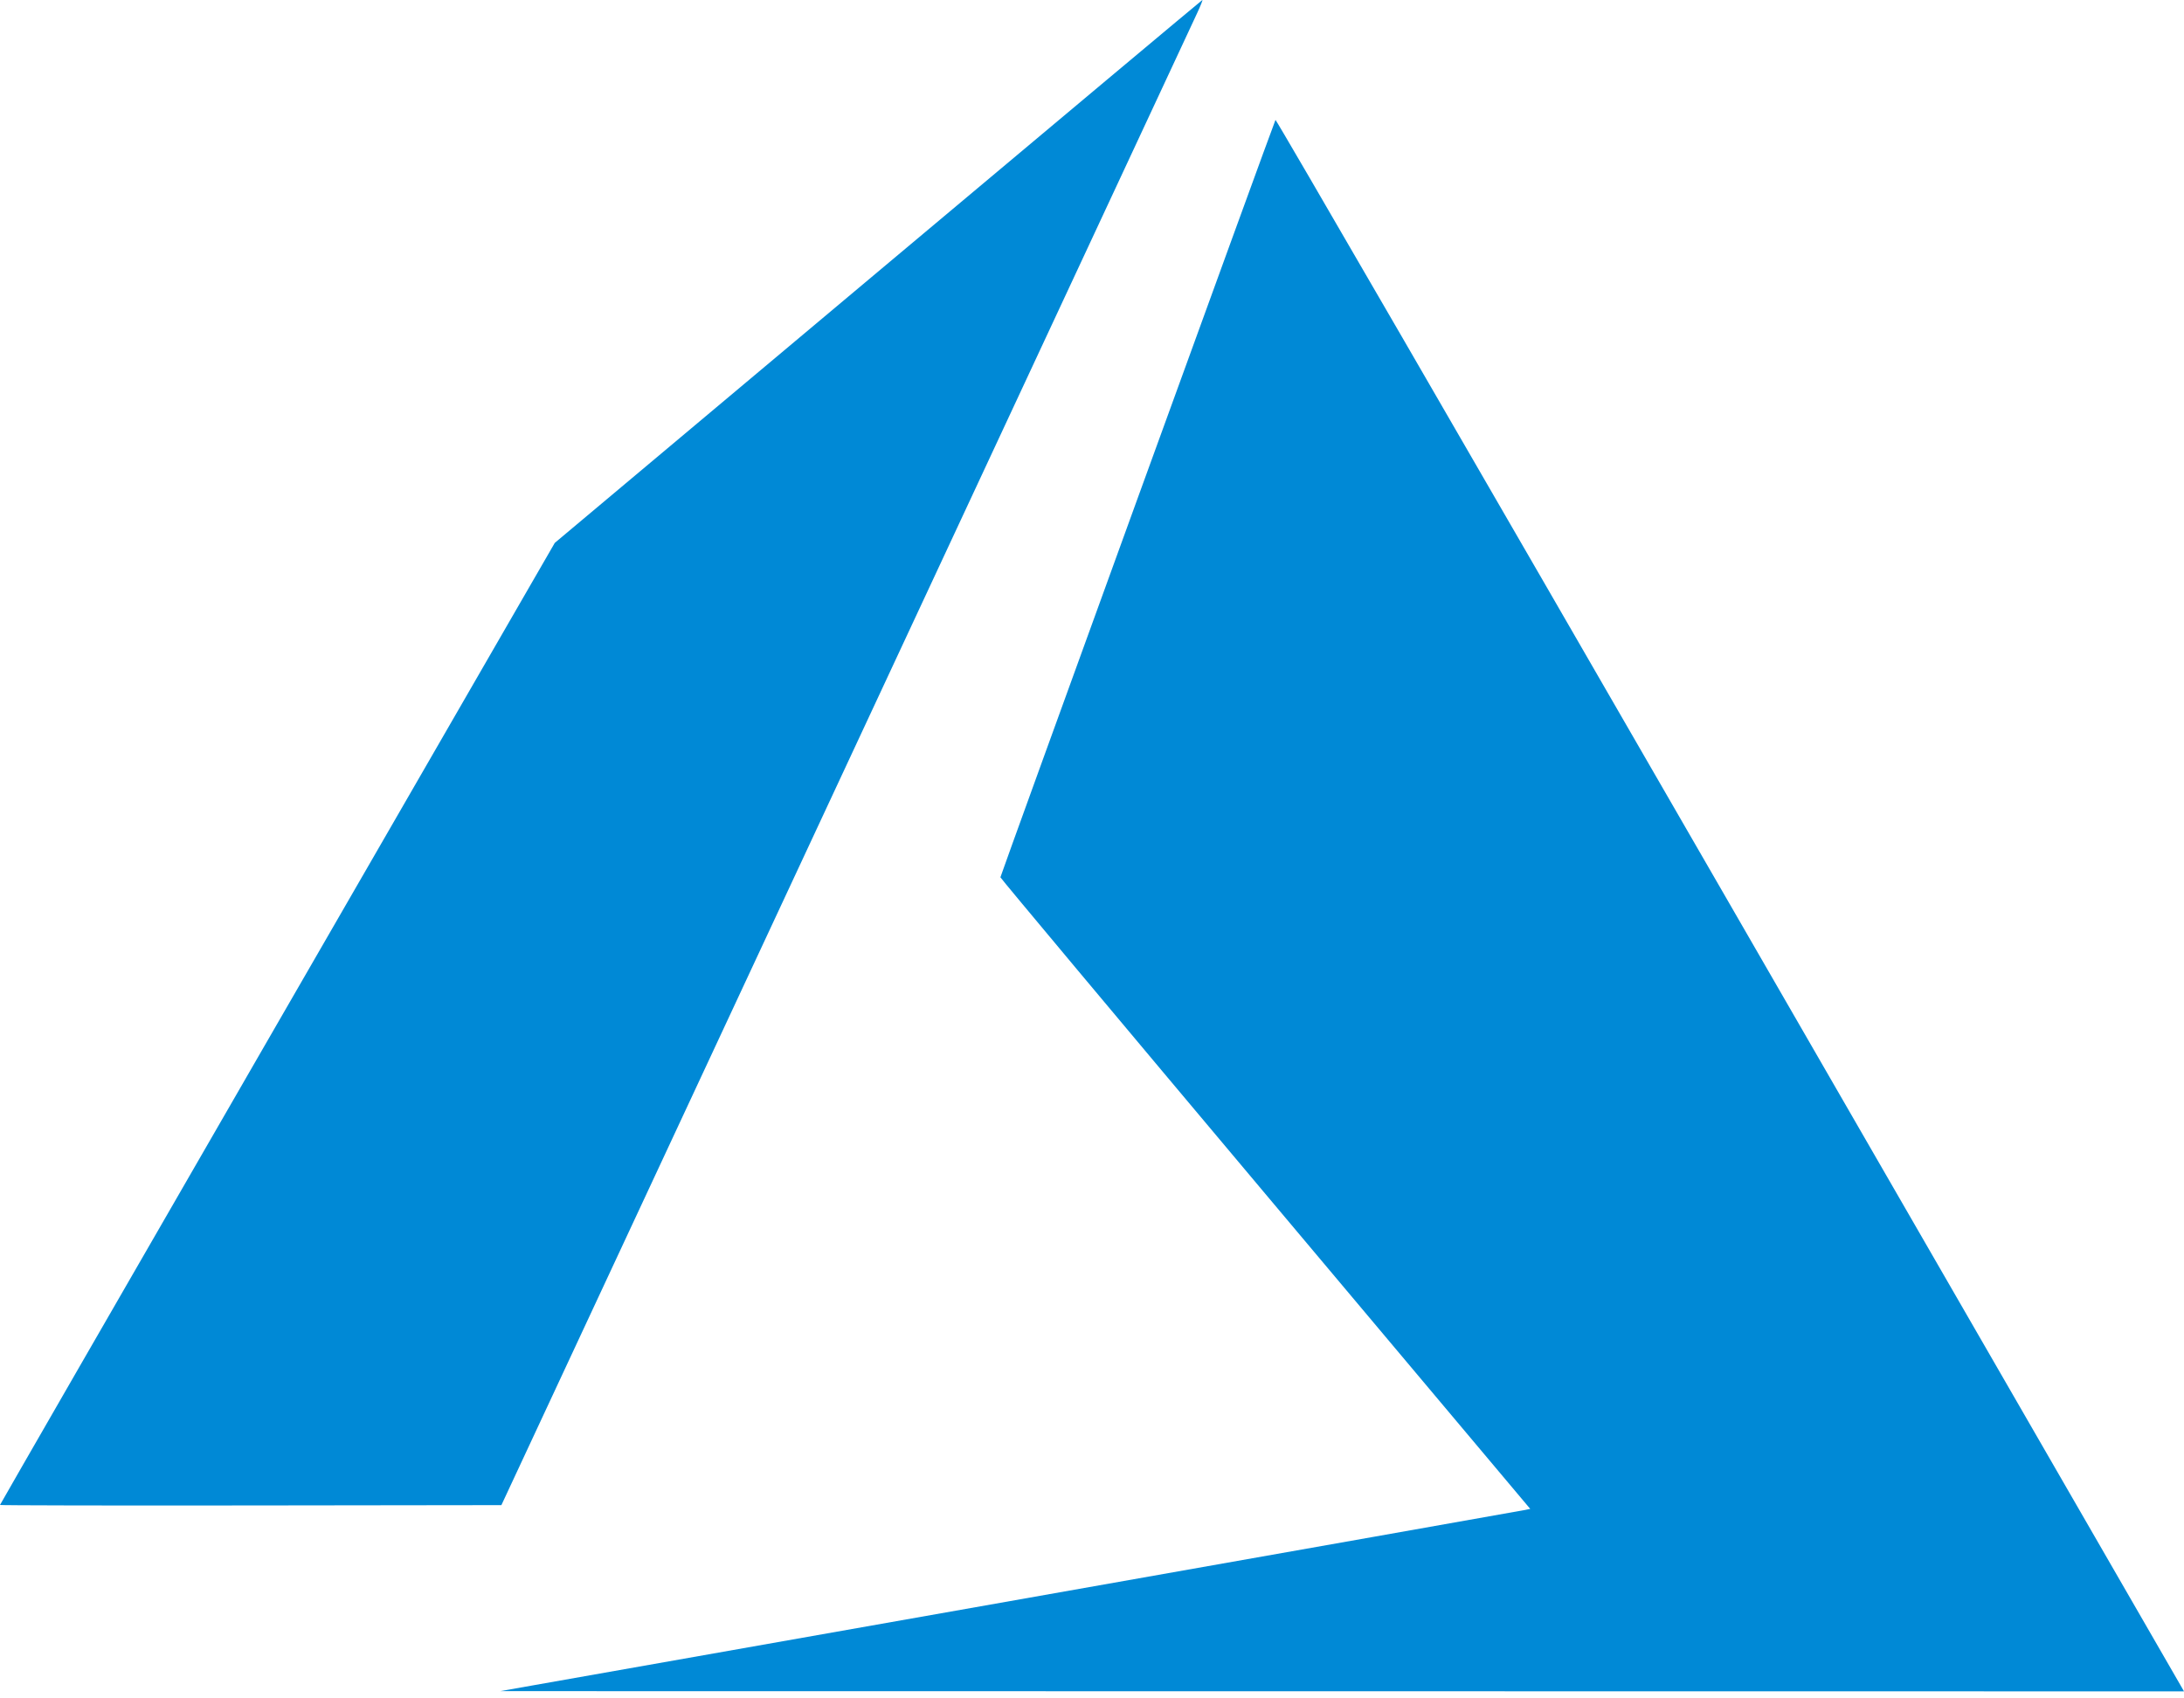
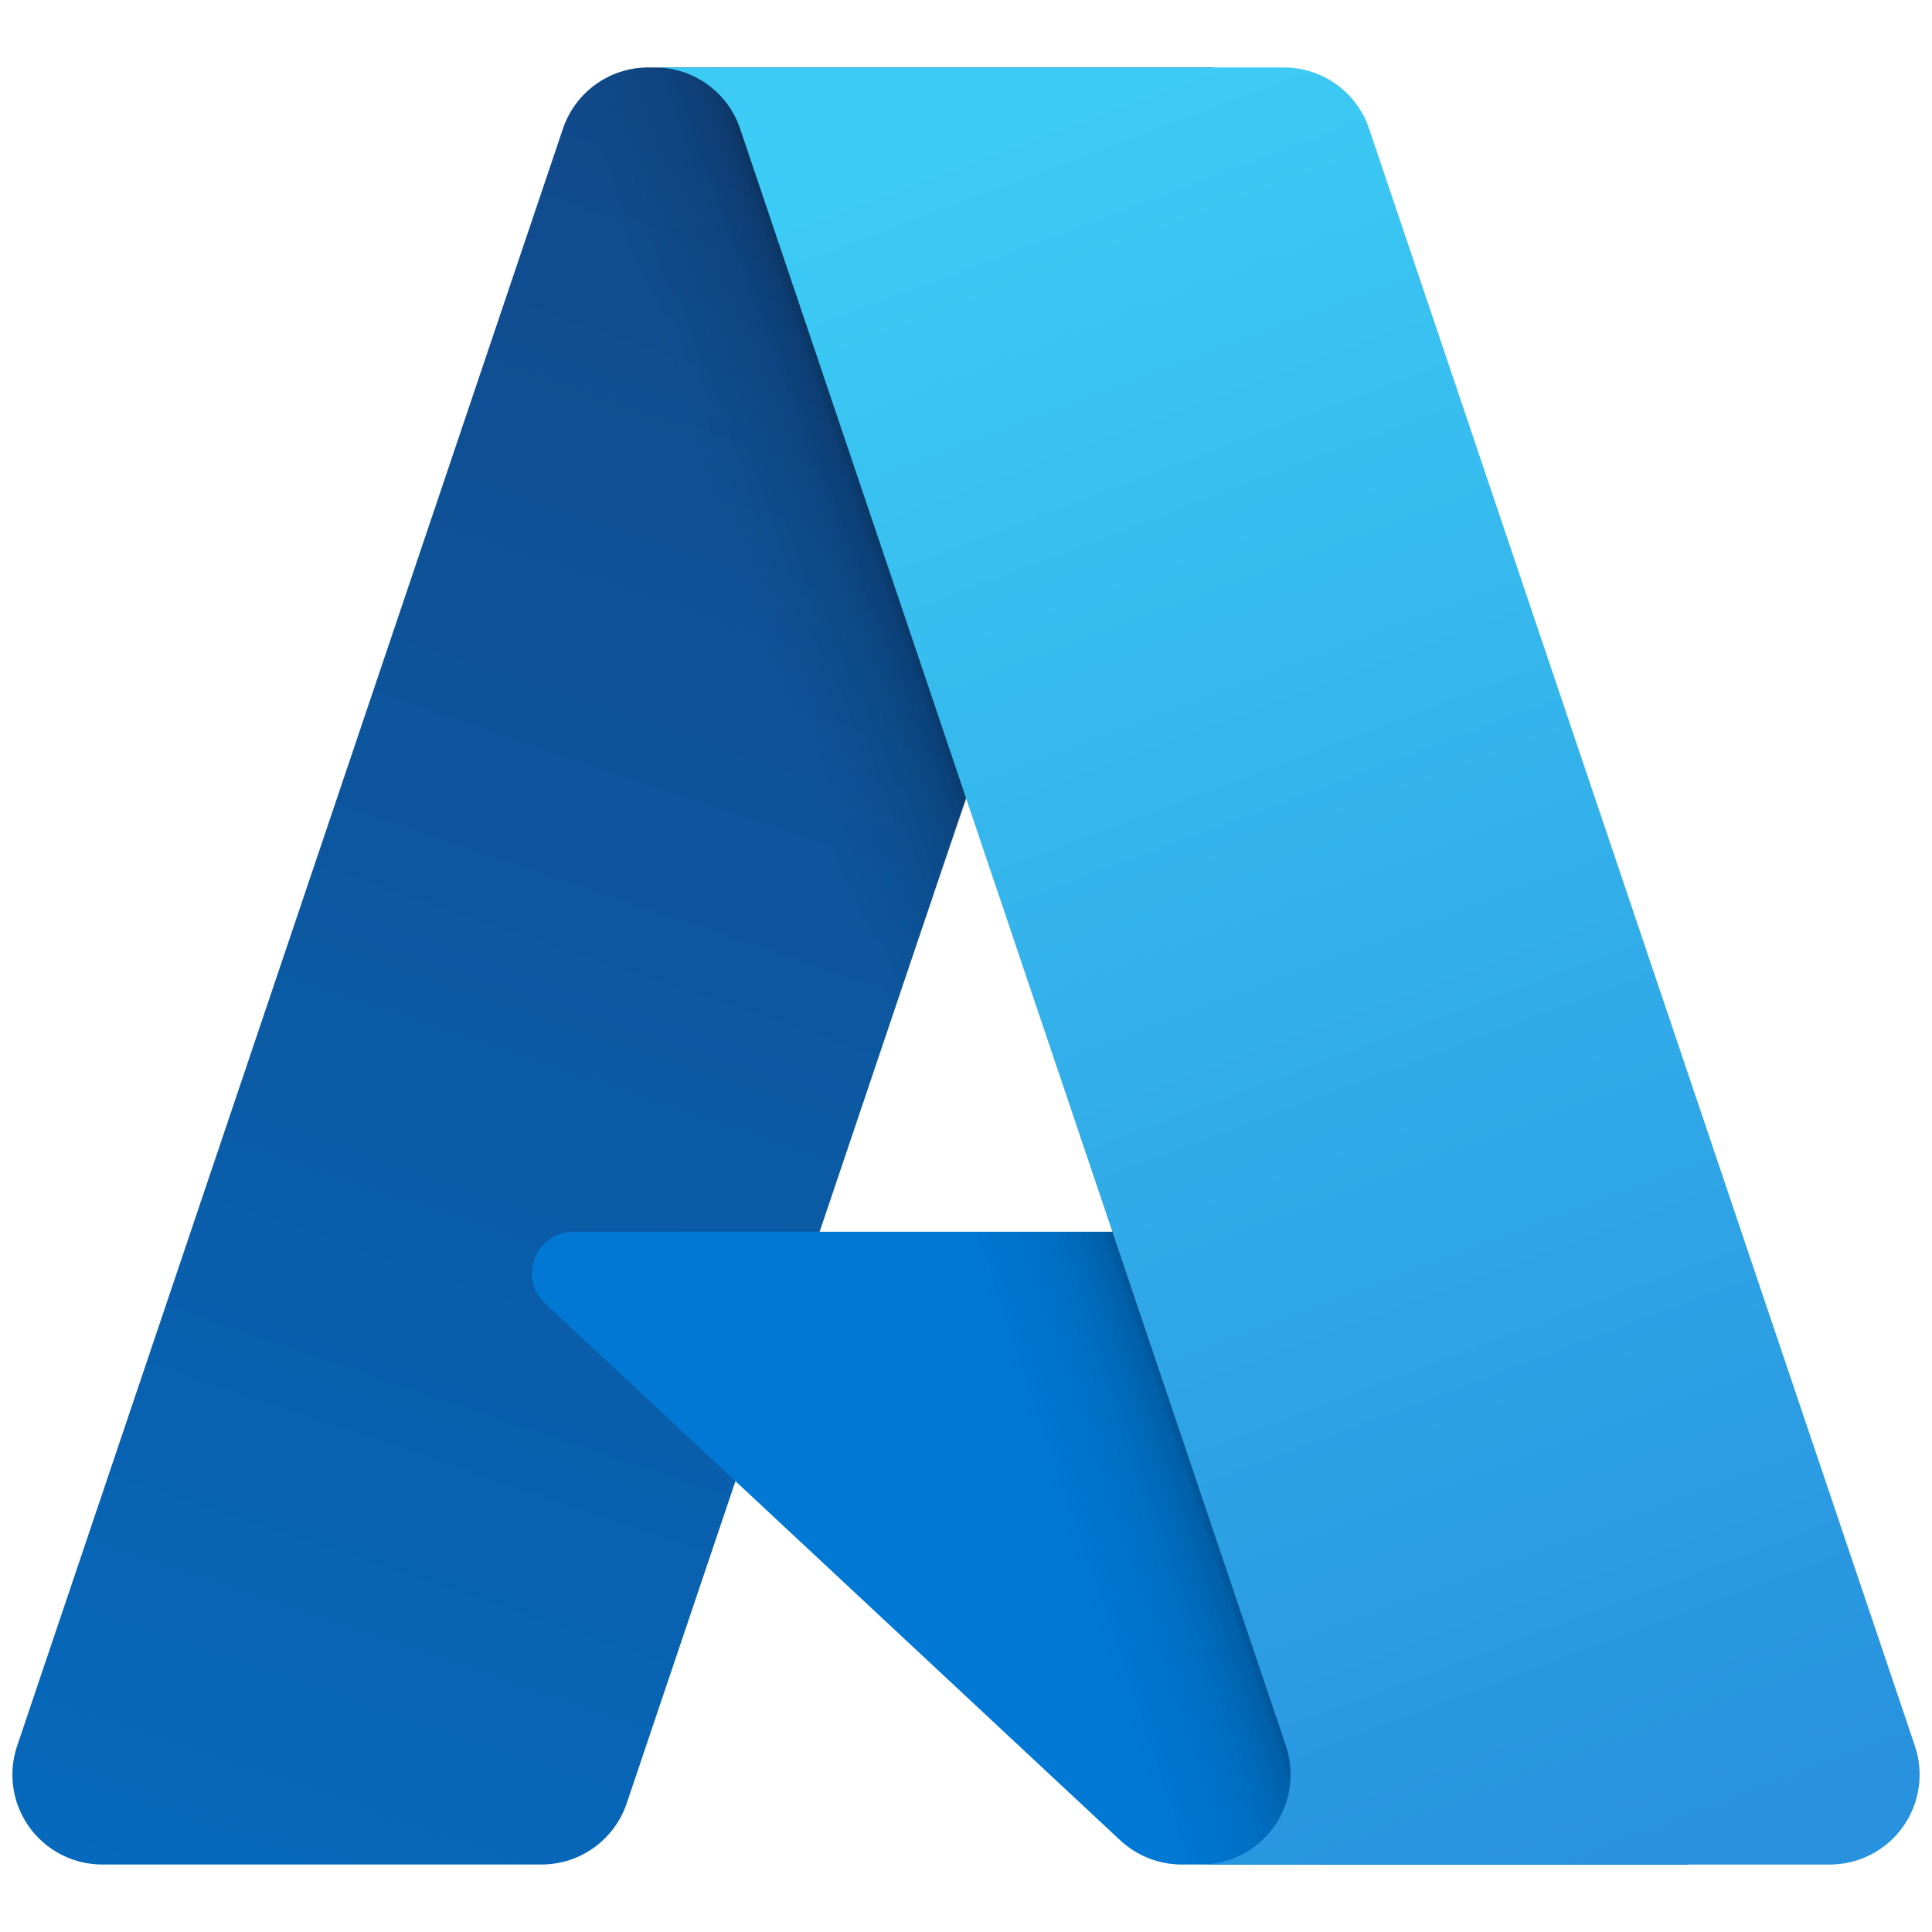
- <svg xmlns="http://www.w3.org/2000/svg" viewBox="0 0 256 199">
-   <path d="M118.432 187.698c32.89-5.81 60.055-10.618 60.367-10.684l.568-.12l-31.052-36.935c-17.078-20.314-31.051-37.014-31.051-37.11c0-.182 32.063-88.477 32.243-88.792c.06-.105 21.88 37.567 52.893 91.32c29.035 50.323 52.973 91.815 53.195 92.203l.405.707l-98.684-.012l-98.684-.013l59.8-10.564zM0 176.435c0-.052 14.631-25.451 32.514-56.442l32.514-56.347l37.891-31.799C123.76 14.358 140.867.027 140.935.001c.069-.026-.205.664-.609 1.534s-18.919 40.582-41.145 88.25l-40.41 86.67l-29.386.037c-16.162.02-29.385-.005-29.385-.057z" fill="#0089D6" fill-rule="nonzero" />
+ <svg xmlns="http://www.w3.org/2000/svg" viewBox="0 0 128 128">
+   <defs>
+     <linearGradient id="azure-original-a" x1="60.919" y1="9.602" x2="18.667" y2="134.423" gradientUnits="userSpaceOnUse">
+       <stop stop-color="#114A8B" />
+       <stop offset="1" stop-color="#0669BC" />
+     </linearGradient>
+     <linearGradient id="azure-original-b" x1="74.117" y1="67.772" x2="64.344" y2="71.076" gradientUnits="userSpaceOnUse">
+       <stop stop-opacity=".3" />
+       <stop offset=".071" stop-opacity=".2" />
+       <stop offset=".321" stop-opacity=".1" />
+       <stop offset=".623" stop-opacity=".05" />
+       <stop offset="1" stop-opacity="0" />
+     </linearGradient>
+     <linearGradient id="azure-original-c" x1="68.742" y1="5.961" x2="115.122" y2="129.525" gradientUnits="userSpaceOnUse">
+       <stop stop-color="#3CCBF4" />
+       <stop offset="1" stop-color="#2892DF" />
+     </linearGradient>
+   </defs>
+   <path d="M46.09.002h40.685L44.541 125.137a6.485 6.485 0 01-6.146 4.413H6.733a6.482 6.482 0 01-5.262-2.699 6.474 6.474 0 01-.876-5.848L39.944 4.414A6.488 6.488 0 0146.09 0z" fill="url(#azure-original-a)" transform="translate(.587 4.468) scale(.91904)" />
+   <path d="M97.28 81.607H37.987a2.743 2.743 0 00-1.874 4.751l38.1 35.562a5.991 5.991 0 004.087 1.61h33.574z" fill="#0078d4" />
+   <path d="M46.09.002A6.434 6.434 0 0039.93 4.5L.644 120.897a6.469 6.469 0 006.106 8.653h32.48a6.942 6.942 0 005.328-4.531l7.834-23.089 27.985 26.101a6.618 6.618 0 004.165 1.519h36.396l-15.963-45.616-46.533.011L86.922.002z" fill="url(#azure-original-b)" transform="translate(.587 4.468) scale(.91904)" />
+   <path d="M98.055 4.408A6.476 6.476 0 0091.917.002H46.575a6.478 6.478 0 016.137 4.406l39.35 116.594a6.476 6.476 0 01-6.137 8.55h45.344a6.48 6.48 0 006.136-8.55z" fill="url(#azure-original-c)" transform="translate(.587 4.468) scale(.91904)" />
</svg>
